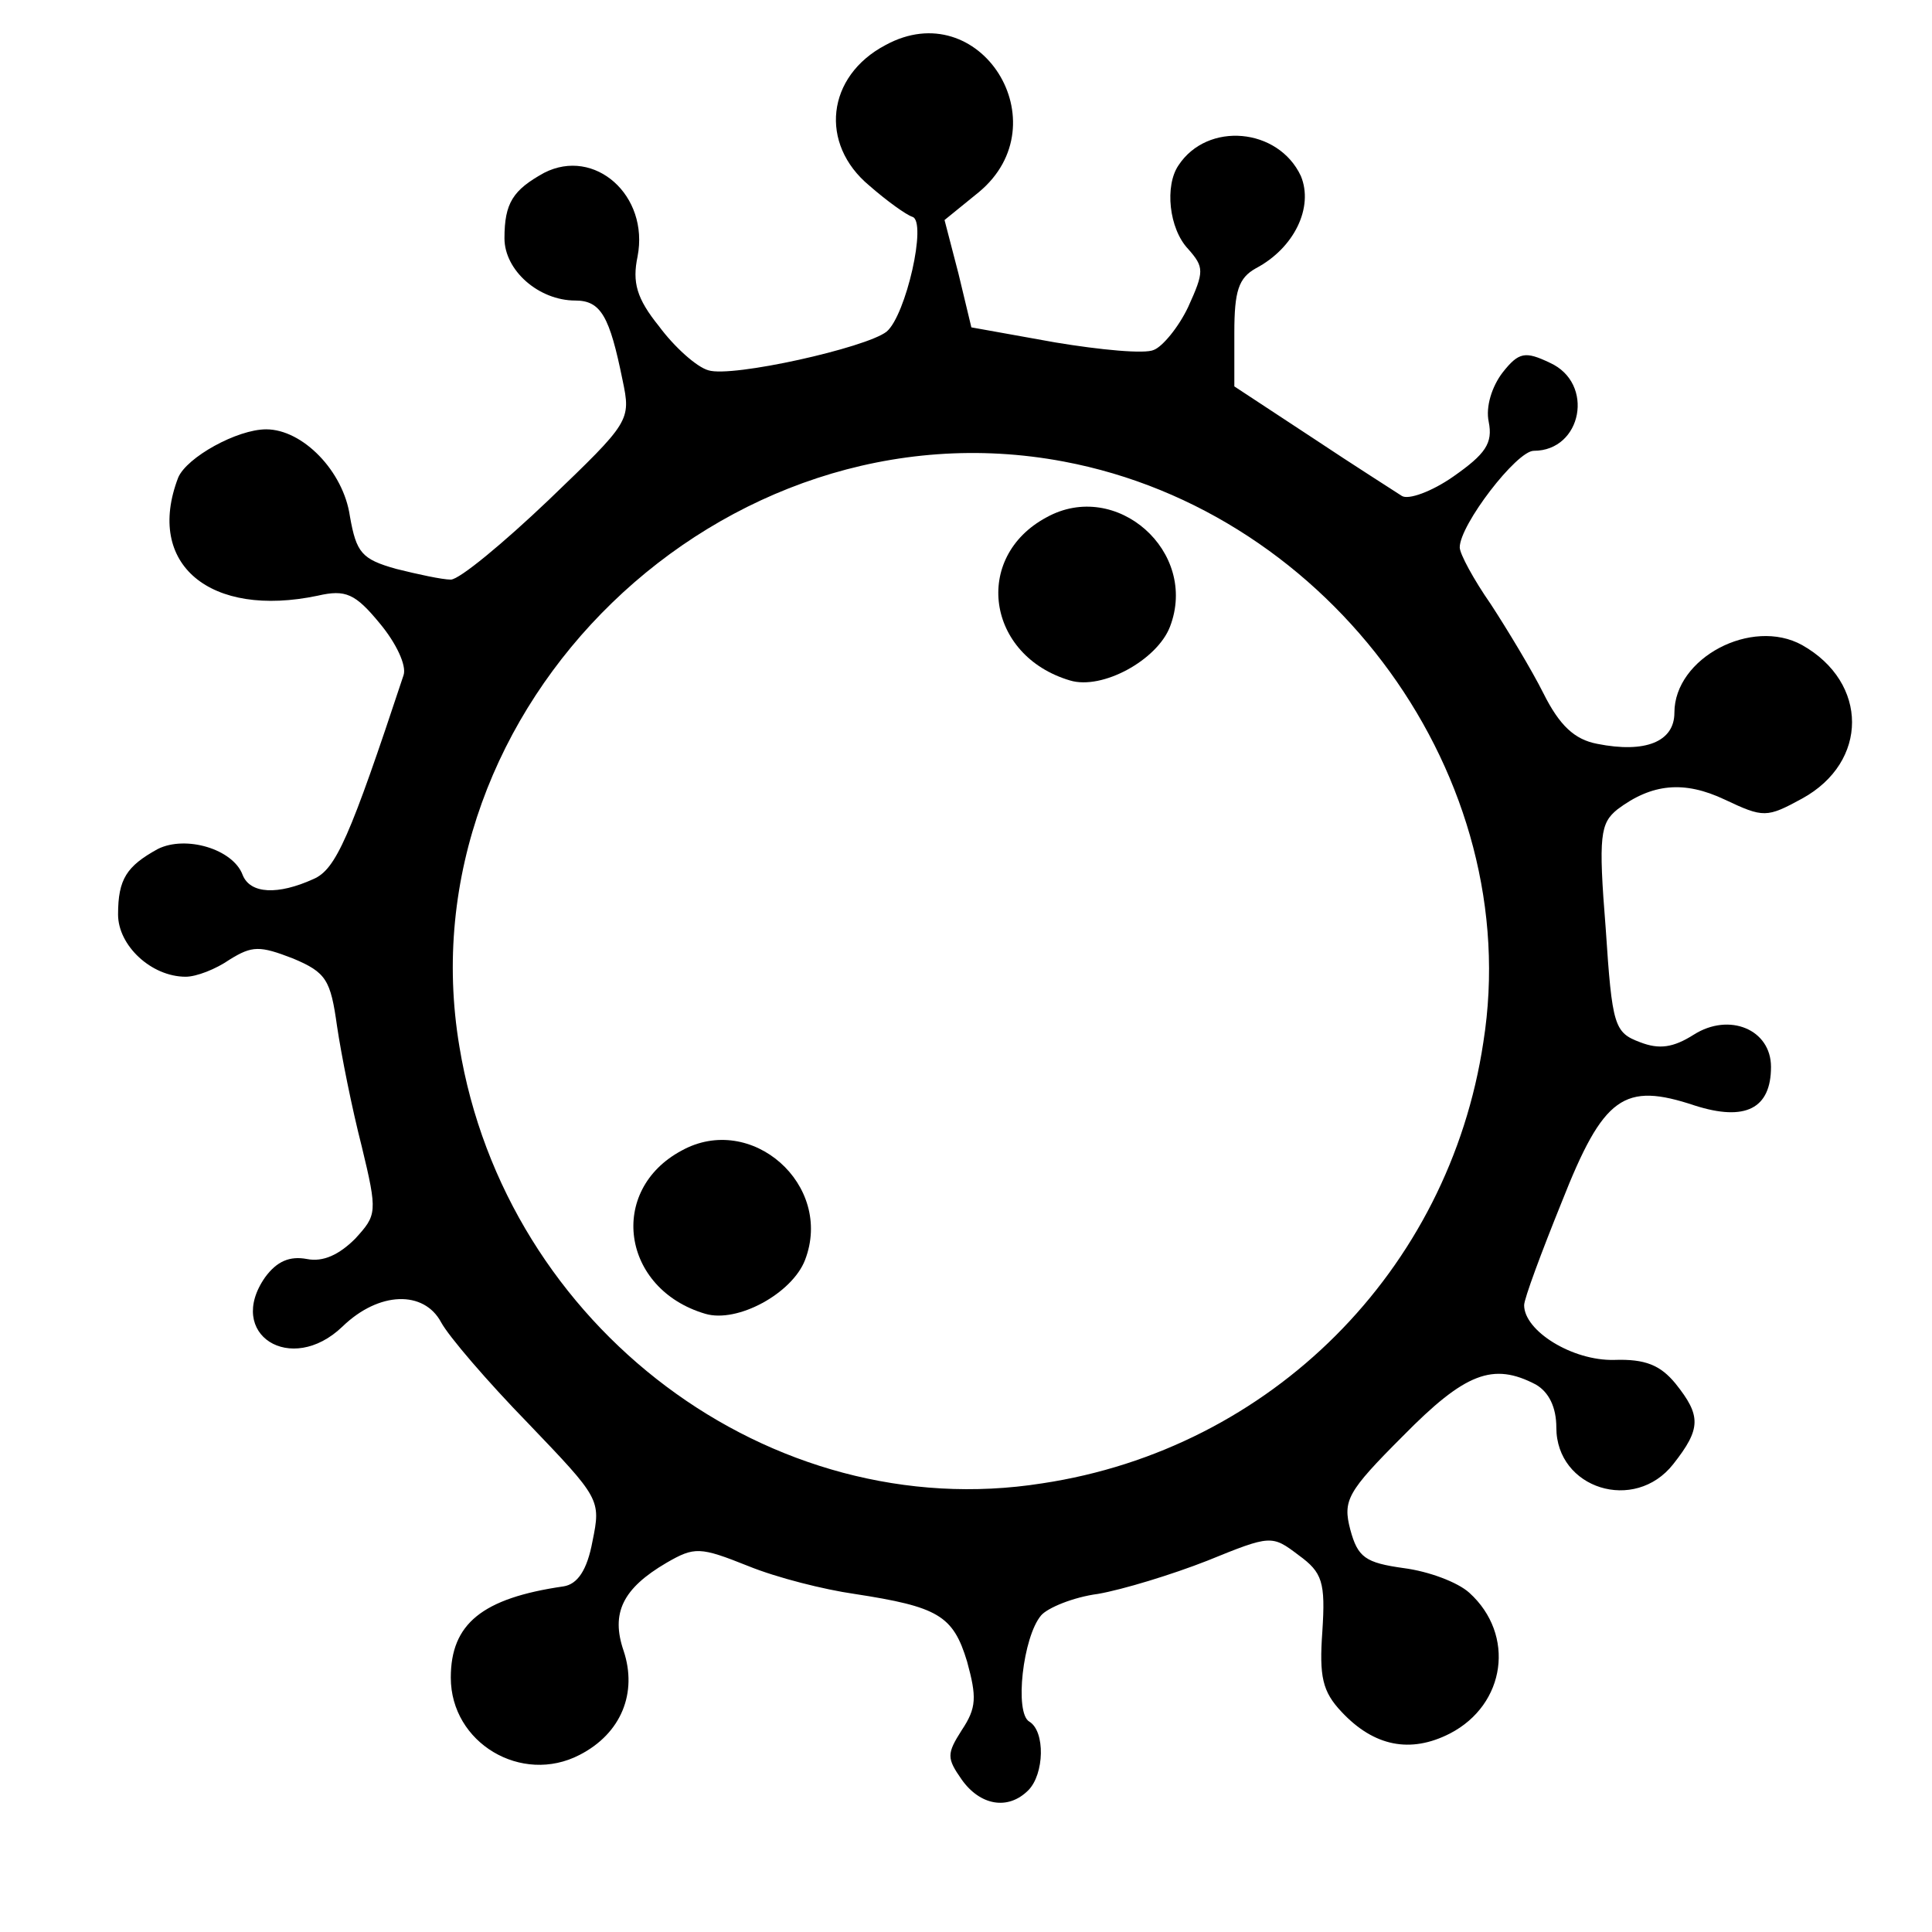
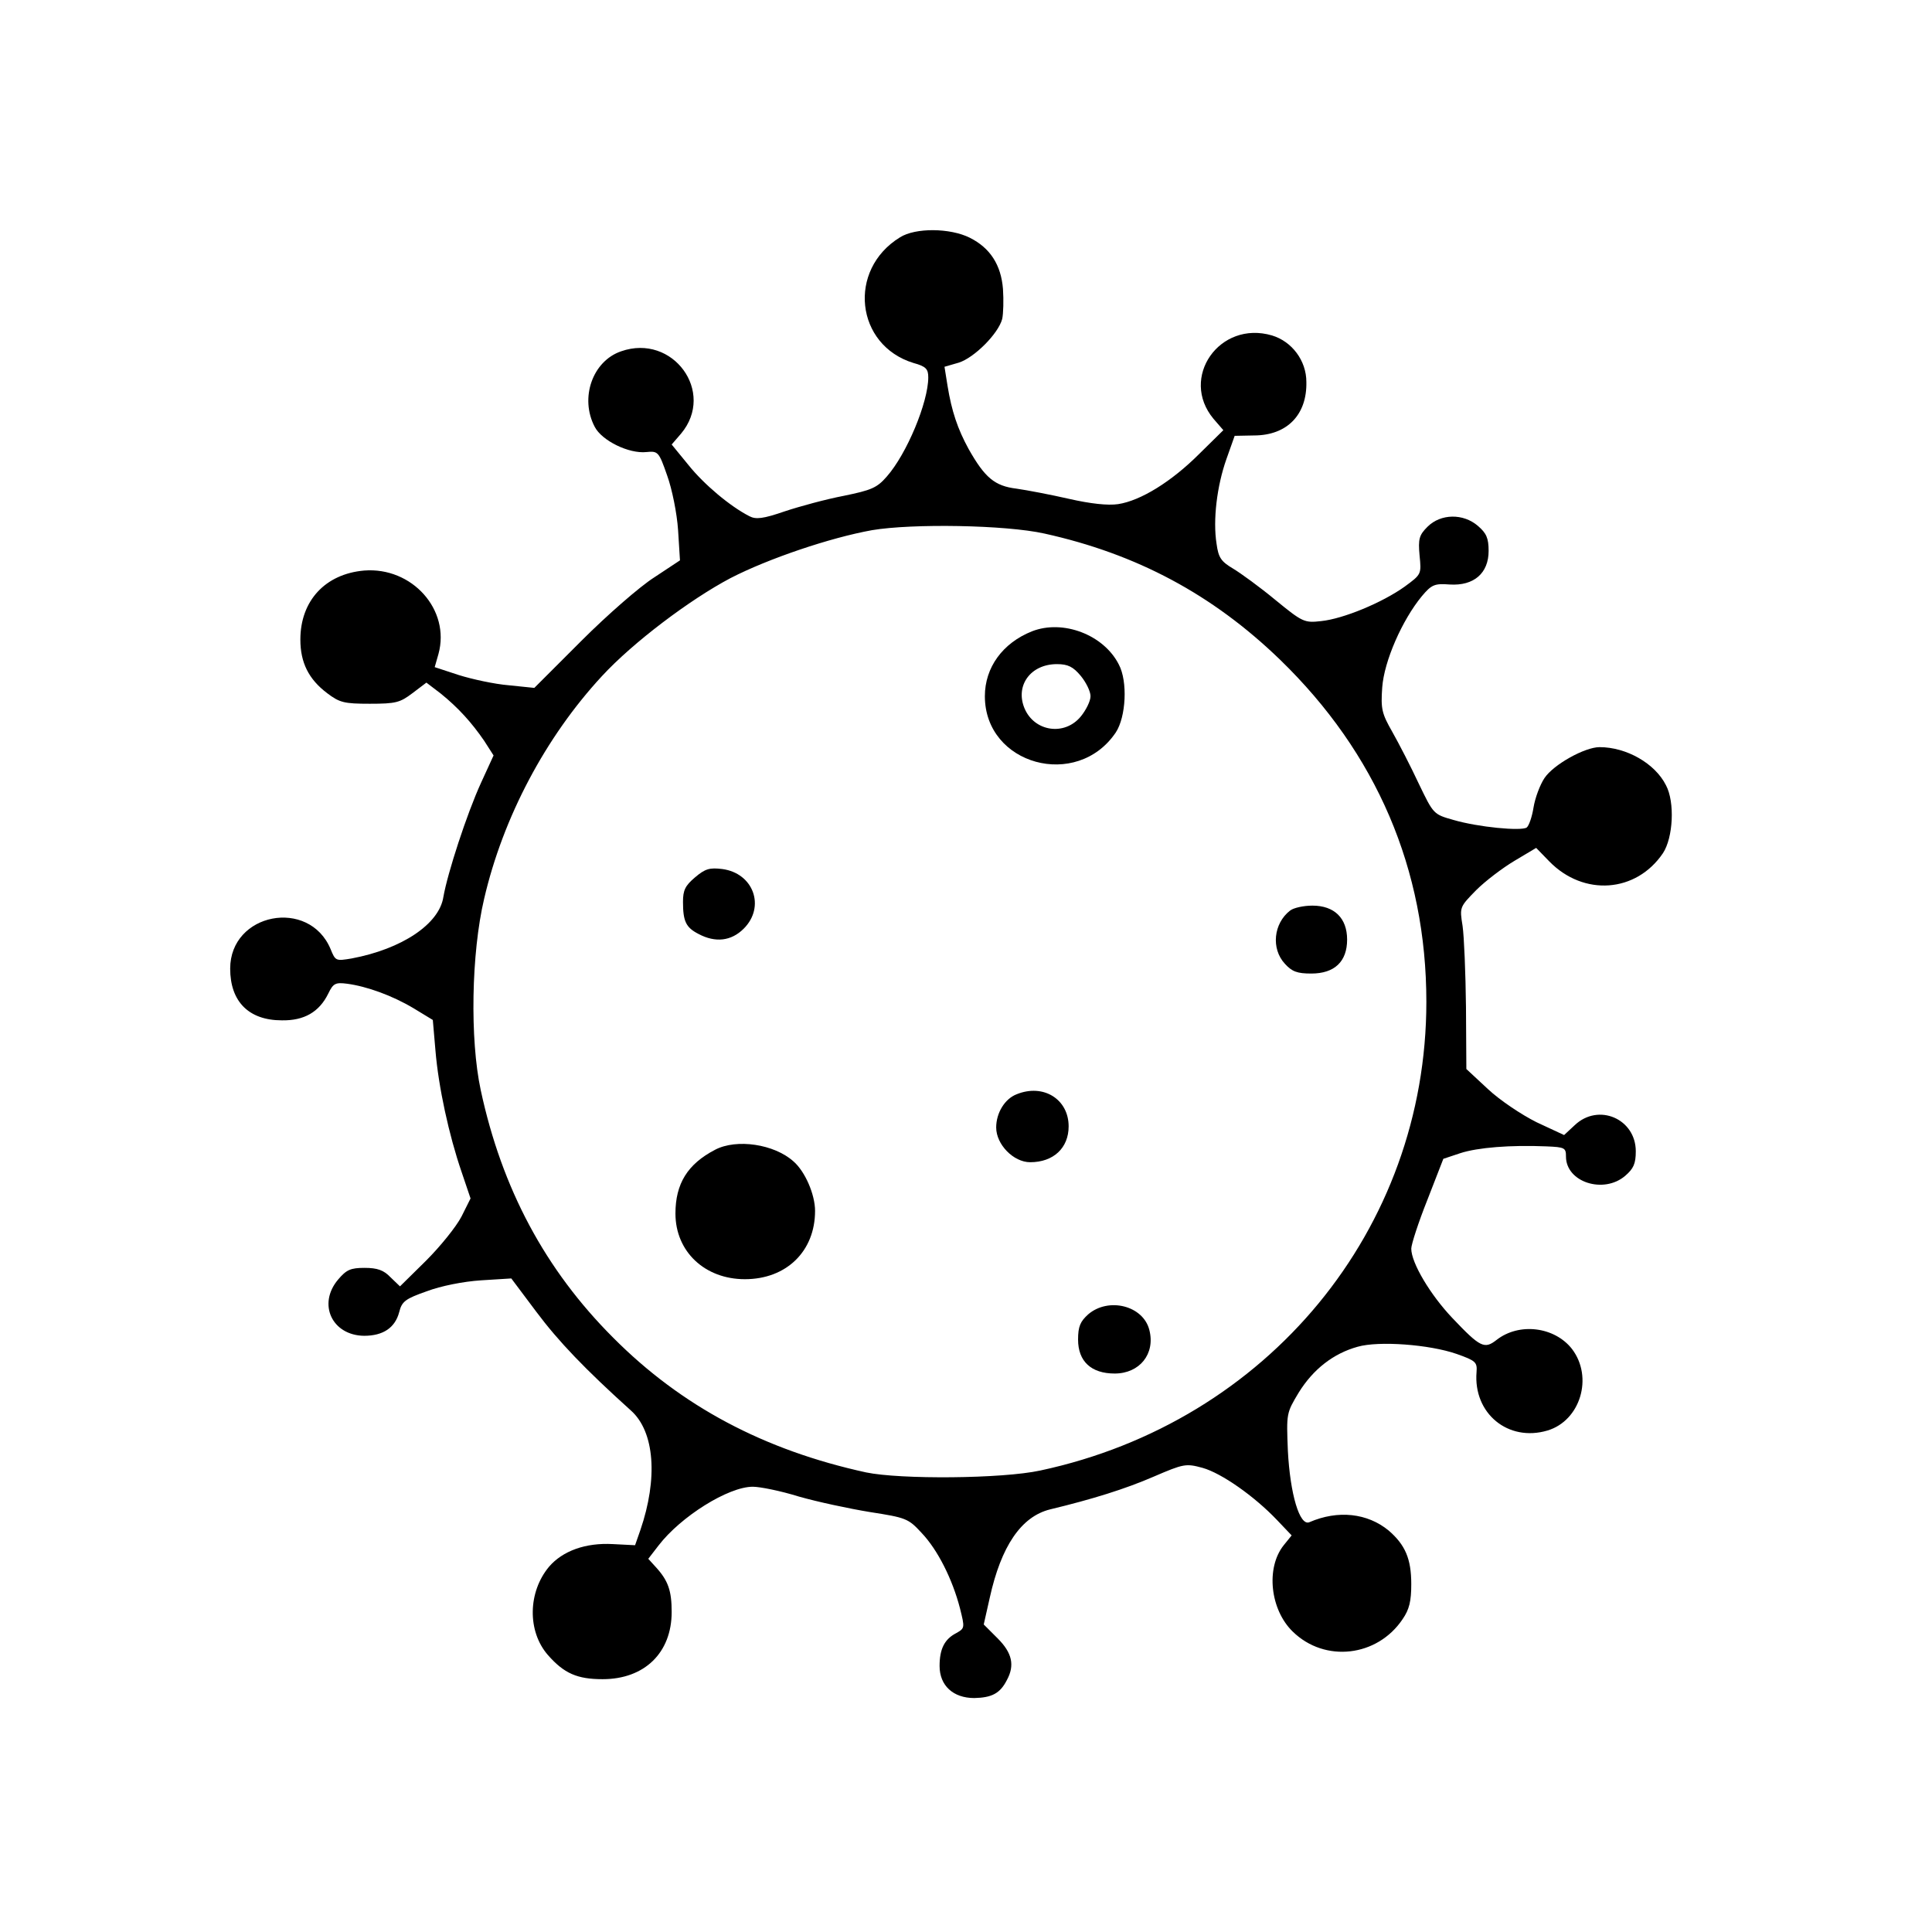
- <svg xmlns="http://www.w3.org/2000/svg" version="1.0" width="180pt" height="180pt" viewBox="0 0 180 180" preserveAspectRatio="xMidYMid meet">
-   <g transform="translate(0,180) scale(0.1,-0.1)" fill="#000000" stroke="none">
-     <path d="M825 1758 c-55 -29 -62 -92 -15 -131 16 -14 34 -27 40 -29 14 -4 -6 -92 -24 -107 -19 -15 -144 -43 -166 -36 -11 3 -32 22 -46 41 -21 26 -25 41 -20 65 11 57 -40 102 -87 78 -29 -16 -37 -28 -37 -61 0 -30 32 -58 66 -58 24 0 32 -15 44 -74 8 -38 7 -39 -69 -112 -42 -40 -83 -74 -91 -74 -8 0 -31 5 -51 10 -32 9 -37 15 -43 49 -6 42 -44 81 -78 81 -27 0 -74 -26 -82 -45 -31 -81 30 -131 130 -110 26 6 35 2 58 -26 15 -18 25 -39 22 -48 -50 -151 -63 -181 -84 -190 -33 -15 -59 -14 -66 4 -9 24 -53 37 -79 24 -29 -16 -37 -28 -37 -61 0 -29 31 -58 63 -58 10 0 28 7 41 16 21 13 28 13 59 1 31 -13 35 -20 41 -63 4 -27 14 -77 23 -112 15 -62 14 -64 -6 -86 -15 -15 -30 -22 -45 -19 -16 3 -28 -2 -39 -17 -37 -53 24 -92 72 -46 34 33 76 34 92 4 7 -13 43 -55 81 -94 67 -70 68 -71 60 -110 -5 -27 -14 -40 -27 -42 -76 -11 -105 -35 -105 -85 0 -61 66 -100 120 -72 39 20 54 58 41 97 -12 35 -1 58 40 82 26 15 31 15 76 -3 27 -11 71 -22 99 -26 78 -12 92 -20 105 -63 9 -33 9 -43 -5 -64 -14 -22 -14 -26 0 -46 17 -24 43 -29 62 -10 15 15 16 55 1 64 -14 8 -6 79 11 99 6 7 30 17 53 20 23 4 69 18 102 31 59 24 60 24 85 5 22 -16 25 -25 22 -71 -3 -42 0 -56 18 -75 30 -32 64 -39 101 -20 52 27 61 92 18 131 -11 10 -38 20 -61 23 -36 5 -43 10 -50 36 -7 27 -3 35 49 87 58 59 84 69 124 48 12 -7 19 -21 19 -40 0 -57 73 -80 109 -34 26 33 26 45 2 75 -14 17 -28 23 -57 22 -39 -1 -84 27 -84 51 0 6 16 49 35 96 39 99 58 112 124 90 47 -15 71 -3 71 36 0 35 -39 51 -72 30 -19 -12 -32 -14 -50 -7 -24 9 -26 15 -32 106 -7 87 -5 98 11 111 32 24 62 27 100 9 36 -17 39 -17 72 1 62 34 62 108 0 143 -47 26 -119 -12 -119 -63 0 -27 -27 -38 -72 -29 -21 4 -35 17 -50 47 -11 22 -34 60 -49 83 -16 23 -29 47 -29 53 0 21 53 90 69 90 45 0 57 63 15 82 -23 11 -29 10 -44 -9 -10 -13 -16 -32 -13 -46 4 -20 -3 -30 -33 -51 -20 -14 -42 -22 -48 -18 -6 4 -44 28 -83 54 l-73 48 0 50 c0 39 4 51 20 60 36 19 54 57 42 86 -21 45 -87 51 -114 10 -13 -19 -9 -59 9 -78 15 -17 15 -21 0 -54 -9 -19 -24 -37 -32 -40 -8 -4 -50 0 -92 7 l-78 14 -12 50 -13 50 32 26 c77 64 1 185 -87 137z m166 -388 c250 -47 430 -295 391 -541 -32 -213 -198 -379 -411 -411 -253 -40 -500 145 -543 407 -53 316 245 605 563 545z" />
-     <path d="M975 1318 c-69 -37 -56 -129 22 -152 30 -9 81 19 93 50 27 70 -50 138 -115 102z" />
-     <path d="M635 728 c-69 -37 -56 -129 22 -152 30 -9 81 19 93 50 27 70 -50 138 -115 102z" />
+ <svg xmlns="http://www.w3.org/2000/svg" version="1.0" width="256pt" height="256pt" viewBox="0 0 512 512" preserveAspectRatio="xMidYMid meet">
+   <g transform="translate(0,512) scale(0.1,-0.1)" fill="#000000" stroke="none">
+     <path d="M2385 4491 c-140 -86 -118 -286 36 -333 33 -9 39 -16 39 -38 0 -66 -57 -203 -110 -263 -26 -30 -41 -36 -114 -51 -47 -9 -117 -28 -156 -41 -58 -20 -77 -22 -94 -13 -51 26 -120 84 -161 135 l-45 55 25 29 c92 110 -22 266 -159 218 -76 -26 -110 -124 -70 -200 19 -37 91 -72 137 -67 31 3 33 1 55 -62 13 -36 26 -100 29 -145 l5 -80 -68 -45 c-38 -24 -125 -100 -193 -168 l-125 -125 -68 7 c-37 3 -97 16 -132 27 l-64 21 10 35 c32 117 -70 231 -197 221 -103 -9 -169 -80 -169 -183 0 -61 22 -105 71 -142 33 -25 45 -28 113 -28 69 0 80 3 113 28 l37 28 38 -29 c47 -38 82 -77 115 -125 l25 -39 -33 -72 c-38 -83 -89 -240 -100 -303 -11 -72 -110 -138 -243 -163 -42 -7 -43 -7 -56 25 -57 136 -266 96 -266 -52 0 -87 49 -137 137 -137 59 -1 99 22 123 71 13 27 19 30 50 26 52 -7 119 -31 176 -65 l51 -31 7 -81 c8 -97 36 -225 69 -321 l24 -71 -24 -48 c-14 -27 -56 -79 -94 -117 l-69 -68 -25 24 c-18 19 -35 25 -69 25 -37 0 -48 -5 -70 -31 -55 -65 -16 -148 69 -149 50 0 82 21 93 63 7 28 16 35 73 55 37 14 97 26 144 29 l80 5 66 -88 c59 -79 130 -153 251 -262 63 -56 72 -180 25 -317 l-14 -40 -59 3 c-72 4 -133 -18 -169 -60 -56 -67 -58 -171 -3 -234 43 -49 78 -64 145 -64 111 0 183 70 183 178 0 56 -9 83 -42 119 l-20 22 27 35 c59 77 185 156 250 156 19 0 74 -11 122 -26 49 -14 133 -32 188 -41 96 -15 102 -17 137 -55 43 -45 82 -123 102 -200 13 -52 13 -53 -10 -66 -31 -16 -44 -42 -44 -87 0 -52 36 -85 92 -85 46 1 68 12 86 47 22 40 14 73 -24 111 l-37 37 16 71 c30 136 83 215 160 234 112 27 199 54 275 87 79 34 85 35 129 23 50 -14 137 -75 197 -138 l39 -41 -21 -26 c-48 -60 -36 -171 24 -229 85 -83 224 -67 291 33 18 26 23 48 23 93 0 67 -16 104 -60 142 -56 46 -134 55 -210 22 -26 -11 -51 75 -57 189 -4 100 -4 100 29 155 38 61 91 103 156 121 56 16 190 6 262 -19 51 -18 55 -22 53 -48 -9 -110 84 -186 188 -155 87 26 122 141 65 216 -46 59 -140 71 -200 24 -32 -25 -43 -20 -117 58 -58 61 -109 146 -109 184 0 11 19 70 43 130 l42 108 45 15 c46 15 133 22 228 18 49 -2 52 -4 52 -27 0 -68 100 -100 157 -51 22 19 28 32 28 65 0 86 -99 129 -162 69 l-28 -26 -73 34 c-40 20 -97 58 -129 88 l-57 53 -1 164 c-1 90 -5 187 -9 215 -8 50 -8 50 36 95 24 24 70 59 102 78 l57 34 35 -36 c91 -93 230 -83 301 22 27 41 32 135 8 180 -29 58 -105 101 -176 101 -39 0 -122 -46 -146 -82 -12 -18 -25 -53 -29 -78 -4 -25 -12 -48 -18 -53 -15 -10 -129 1 -194 20 -53 15 -53 15 -92 96 -21 45 -53 107 -70 137 -28 49 -31 61 -27 118 5 70 53 179 105 242 26 31 34 34 74 31 64 -4 103 30 103 89 0 34 -6 47 -28 66 -39 34 -99 33 -134 -2 -22 -22 -25 -32 -21 -76 5 -50 5 -50 -40 -83 -59 -42 -162 -85 -221 -91 -44 -5 -49 -3 -121 56 -41 34 -92 71 -112 83 -32 19 -39 29 -44 66 -10 63 1 153 26 224 l22 62 51 1 c88 0 141 55 139 142 0 56 -38 107 -91 123 -139 41 -246 -112 -155 -221 l26 -30 -64 -63 c-73 -73 -155 -124 -215 -133 -27 -4 -73 1 -130 14 -48 11 -111 23 -139 27 -58 7 -84 29 -127 105 -29 53 -45 100 -56 168 l-8 50 38 11 c41 13 105 77 115 116 3 14 4 50 2 79 -5 64 -34 109 -88 136 -52 26 -144 27 -185 1z m383 -785 c244 -54 445 -161 624 -334 256 -248 388 -556 388 -907 0 -603 -420 -1113 -1023 -1242 -101 -22 -371 -24 -462 -5 -270 59 -489 175 -670 357 -180 180 -295 395 -351 656 -29 135 -25 363 9 507 50 216 163 429 312 590 82 89 233 203 341 260 101 52 264 107 375 127 107 18 354 14 457 -9z" />
+     <path d="M2735 3447 c-78 -31 -125 -96 -125 -172 0 -182 244 -249 347 -96 27 41 32 135 8 180 -40 79 -148 120 -230 88z m129 -118 c14 -17 26 -41 26 -54 0 -13 -12 -37 -26 -54 -43 -52 -123 -40 -149 22 -25 60 16 117 86 117 29 0 43 -7 63 -31z" />
+     <path d="M1842 2795 c-26 -22 -32 -34 -32 -65 0 -52 8 -68 41 -85 45 -24 87 -19 120 14 58 58 26 147 -57 158 -33 4 -45 1 -72 -22z" />
+     <path d="M3419 2707 c-44 -34 -51 -101 -14 -141 19 -21 33 -26 70 -26 62 0 95 32 95 90 0 57 -34 90 -92 90 -24 0 -50 -6 -59 -13z" />
+     <path d="M2694 2220 c-31 -12 -54 -49 -54 -88 0 -45 46 -92 90 -92 62 0 102 38 102 95 0 72 -67 114 -138 85z" />
+     <path d="M1895 2073 c-73 -38 -105 -90 -105 -169 0 -101 78 -174 184 -174 110 0 186 74 186 181 0 43 -26 104 -57 131 -51 46 -151 61 -208 31z" />
+     <path d="M2884 1637 c-21 -19 -27 -32 -27 -67 0 -58 35 -90 97 -90 66 0 108 52 92 115 -16 65 -108 88 -162 42z" />
  </g>
</svg>
